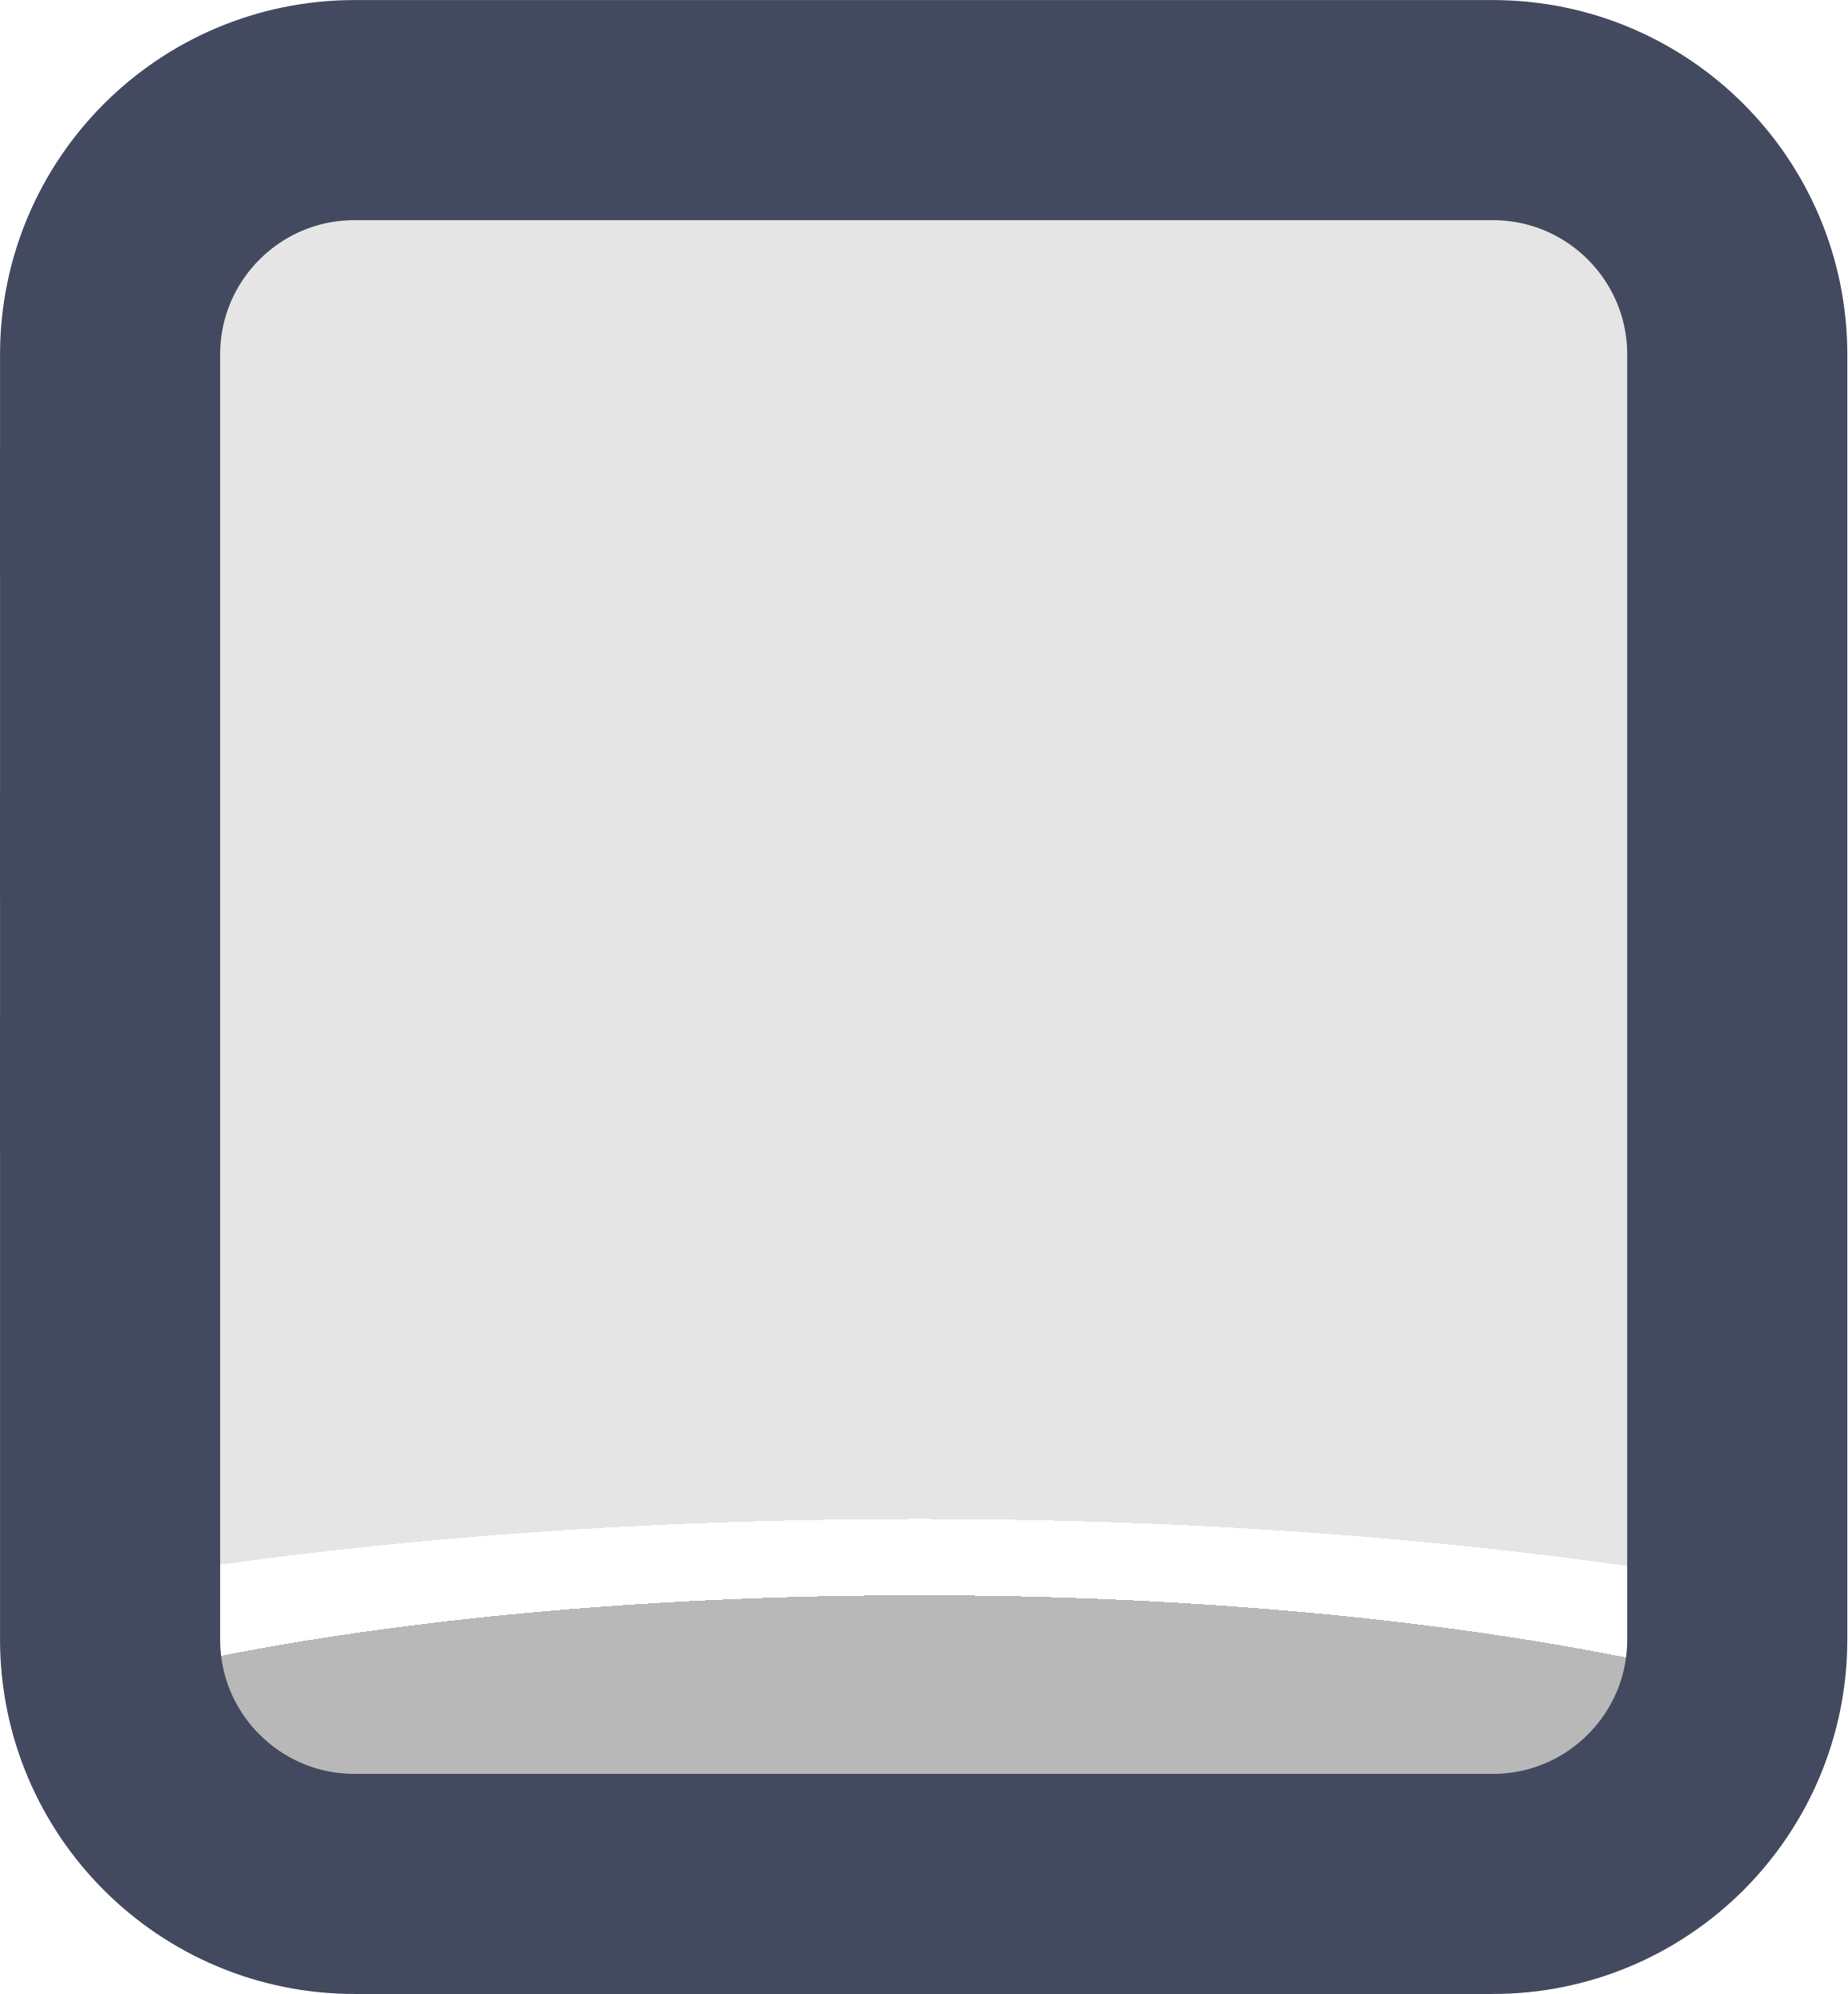
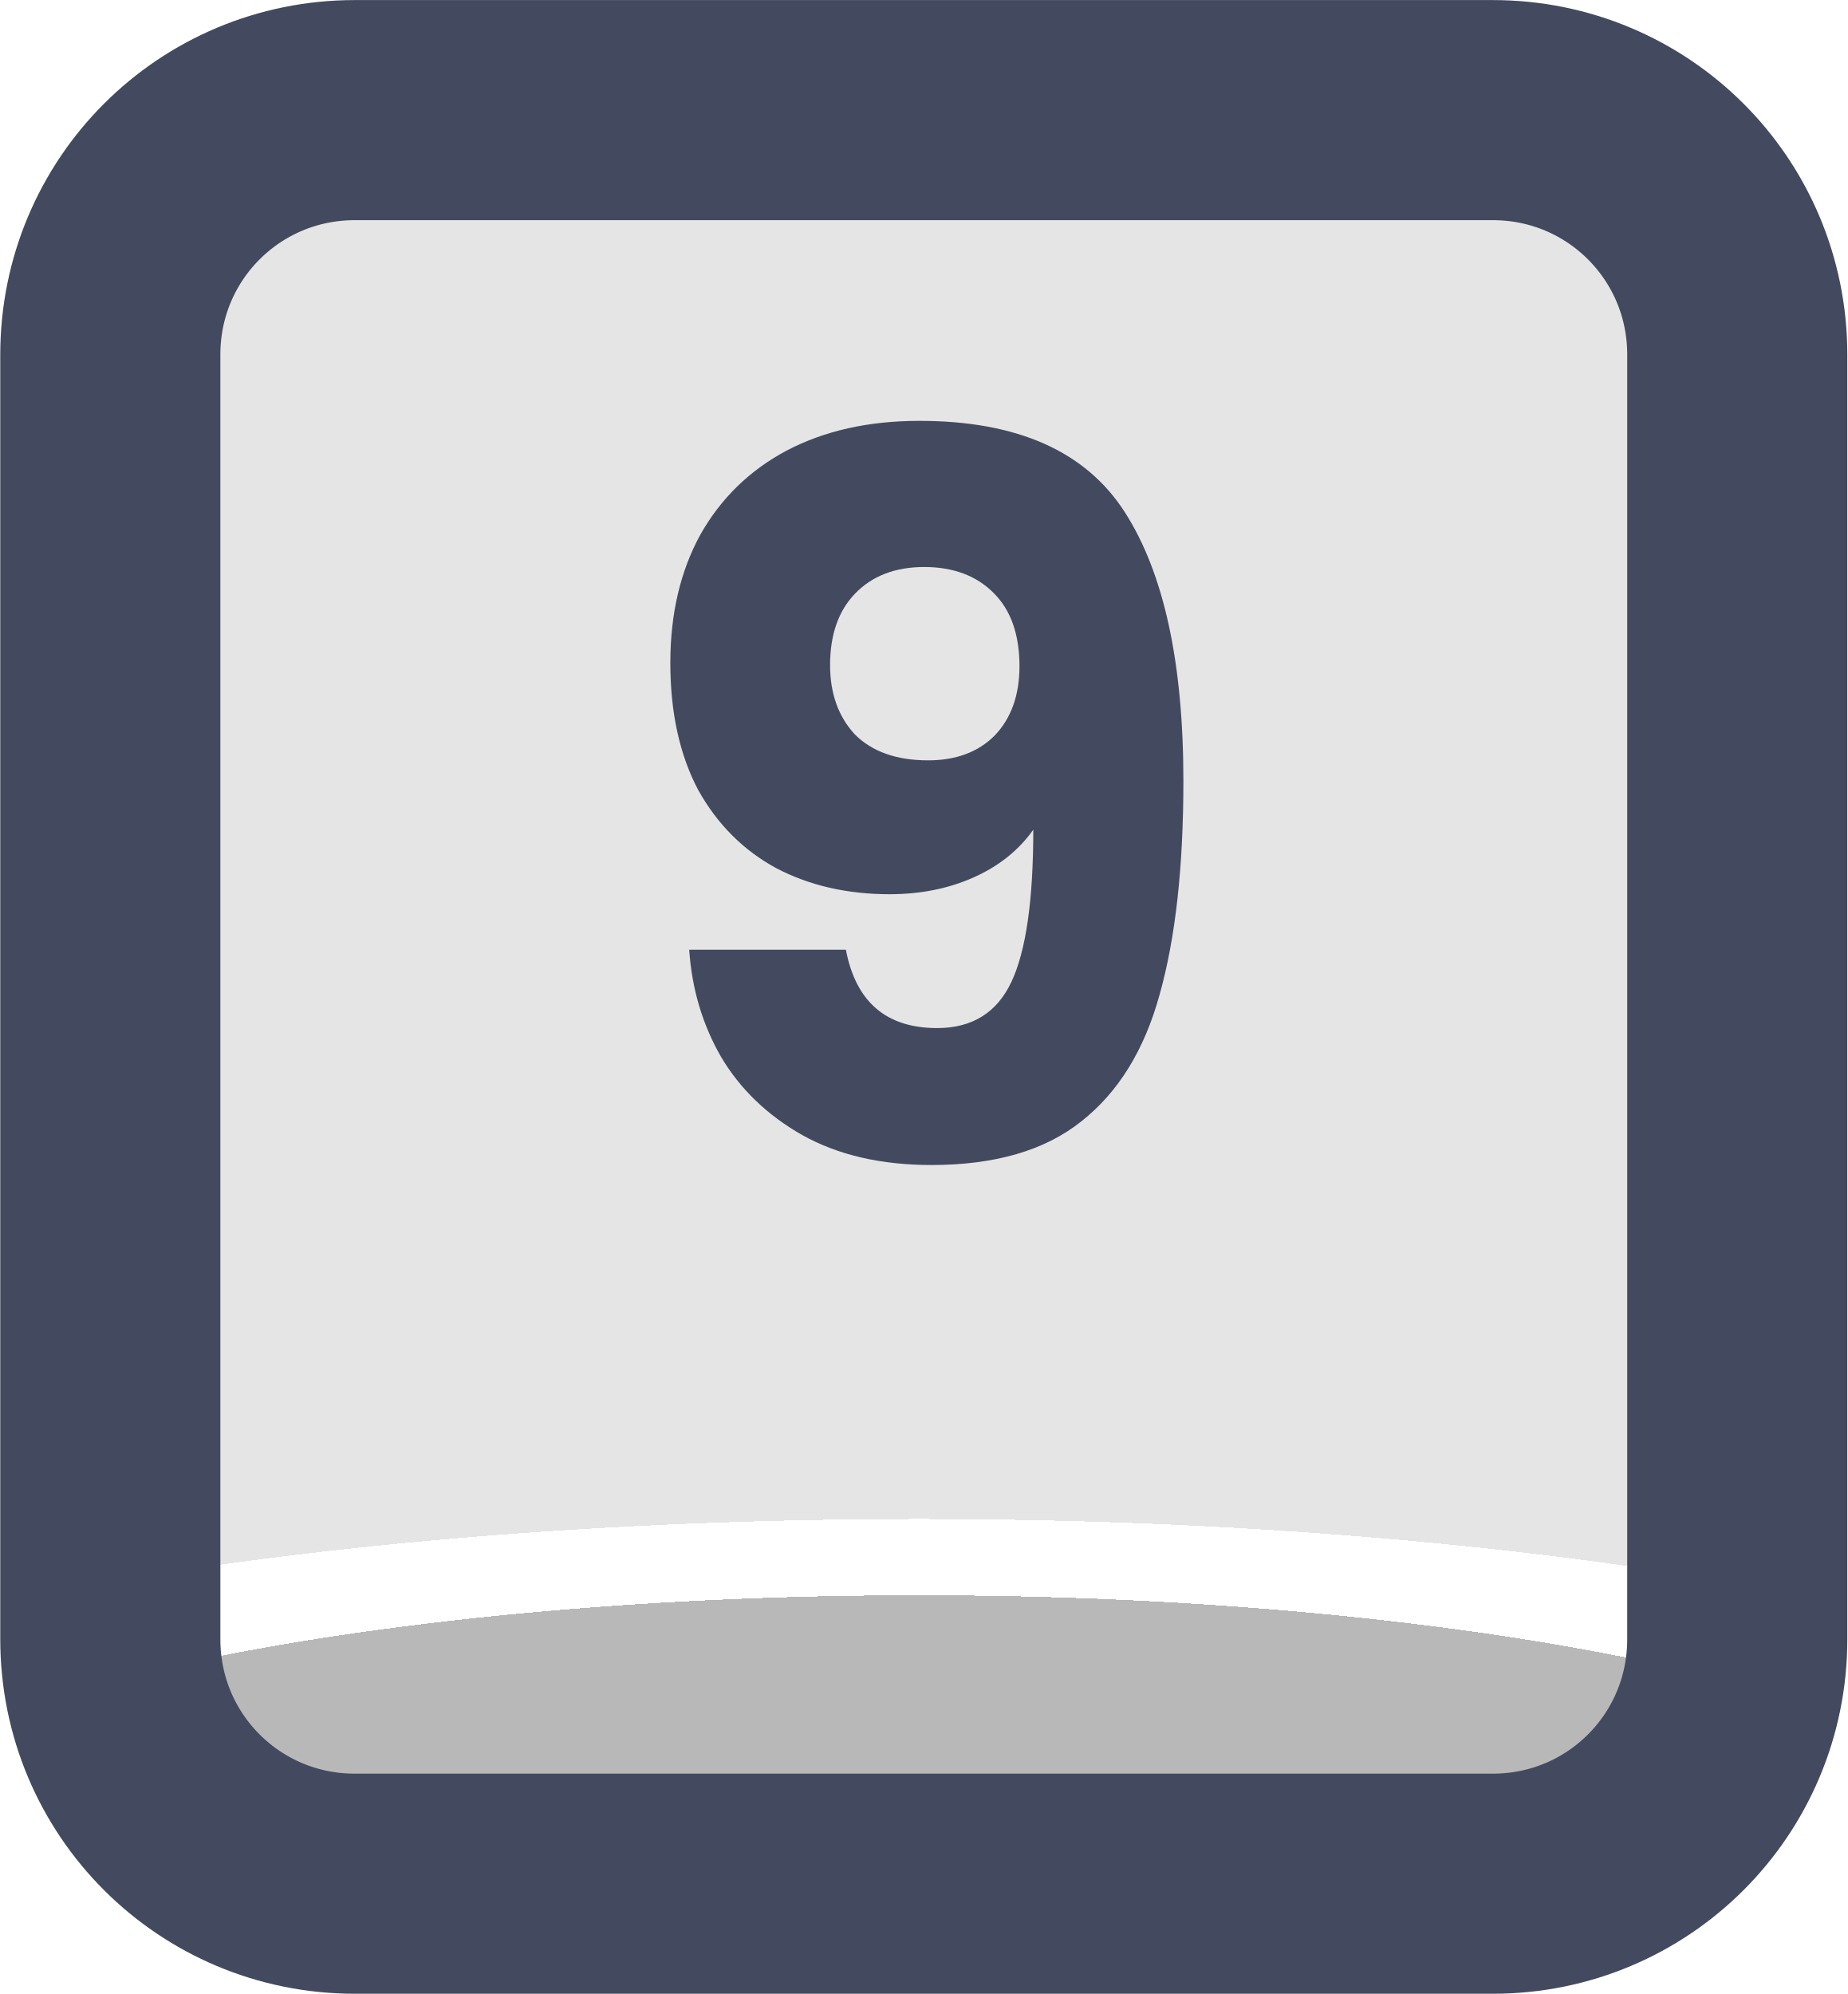
<svg xmlns="http://www.w3.org/2000/svg" xmlns:xlink="http://www.w3.org/1999/xlink" width="37.765" height="40.765" viewBox="0 0 9.992 10.786" version="1.1" id="svg1" xml:space="preserve">
  <defs id="defs1">
+     <linearGradient id="linearGradient1">
+       <stop style="stop-color:#434a5f;stop-opacity:1;" offset="1" id="stop111" />
+       <stop style="stop-color:#434a5f;stop-opacity:1;" offset="1" id="stop112" />
+     </linearGradient>
+     <linearGradient id="linearGradient103">
+       <stop style="stop-color:#434a5f;stop-opacity:1;" offset="1" id="stop103" />
+       <stop style="stop-color:#434a5f;stop-opacity:1;" offset="1" id="stop104" />
+     </linearGradient>
    <linearGradient id="linearGradient7">
      <stop style="stop-color:#b8b8b8;stop-opacity:1;" offset="0.165" id="stop14" />
      <stop style="stop-color:#ffffff;stop-opacity:1;" offset="0.165" id="stop16" />
      <stop style="stop-color:#ffffff;stop-opacity:1;" offset="0.209" id="stop15" />
      <stop style="stop-color:#e5e5e5;stop-opacity:1;" offset="0.209" id="stop7" />
    </linearGradient>
    <radialGradient xlink:href="#linearGradient7" id="radialGradient142" gradientUnits="userSpaceOnUse" gradientTransform="matrix(7.529814,0,0,1.880842,-2870.932,-173.4976)" cx="452.625" cy="196.252" fx="452.625" fy="196.252" r="4.209" />
+     <linearGradient xlink:href="#linearGradient1" id="linearGradient206" x1="533.043" y1="191.579" x2="541.46" y2="191.579" gradientUnits="userSpaceOnUse" />
+     <linearGradient xlink:href="#linearGradient103" id="linearGradient818" x1="536.097" y1="190.65" x2="538.433" y2="190.65" gradientUnits="userSpaceOnUse" />
  </defs>
  <g id="layer2" transform="translate(-228.6,-12.69994)" style="display:inline">
    <g id="g233" style="display:inline;paint-order:fill markers stroke" transform="matrix(1.187047,0,0,1.187047,-404.1464,-209.3208)">
-       <rect style="opacity:1;fill:url(#radialGradient142);fill-opacity:1;stroke:#434a5f;stroke-width:1.003;stroke-linecap:round;stroke-linejoin:round;stroke-miterlimit:0;stroke-dasharray:none;stroke-opacity:1;paint-order:fill markers stroke" id="rect140" width="7.415" height="8.083" x="533.544" y="187.538" rx="1.114" ry="1.114" />
-       <text xml:space="preserve" style="font-style:normal;font-variant:normal;font-weight:bold;font-stretch:normal;font-size:4.52px;font-family:Poppins;-inkscape-font-specification:'Poppins Bold';text-align:center;letter-spacing:0.1px;text-anchor:middle;display:inline;fill:#434a5f;fill-opacity:1;stroke-width:1.991;stroke-linecap:round;stroke-linejoin:round;stroke-dasharray:3.981, 1.991;paint-order:fill markers stroke" x="537.251" y="192.332" id="text140">
-         <tspan id="tspan140" style="font-size:4.52px;text-align:center;text-anchor:middle;fill:#434a5f;fill-opacity:1;stroke-width:1.991;paint-order:fill markers stroke" x="537.301" y="192.332">9</tspan>
-       </text>
+       <path id="rect140" style="opacity:1;fill:url(#radialGradient142);stroke:url(#linearGradient206);stroke-width:1.003;stroke-linecap:round;stroke-linejoin:round;stroke-miterlimit:0" d="m 534.659,187.538 h 5.186 c 0.617,0 1.114,0.497 1.114,1.114 v 5.854 c 0,0.617 -0.497,1.114 -1.114,1.114 h -5.186 c -0.617,0 -1.114,-0.497 -1.114,-1.114 v -5.854 c 0,-0.617 0.497,-1.114 1.114,-1.114 z" />
+       <path d="m 536.897,191.364 q 0.068,0.357 0.416,0.357 0.24,0 0.339,-0.212 0.099,-0.212 0.099,-0.692 -0.099,0.14 -0.271,0.217 -0.172,0.077 -0.384,0.077 -0.289,0 -0.515,-0.118 -0.226,-0.122 -0.357,-0.357 -0.127,-0.24 -0.127,-0.579 0,-0.334 0.136,-0.583 0.14,-0.249 0.393,-0.384 0.258,-0.136 0.606,-0.136 0.669,0 0.936,0.416 0.267,0.416 0.267,1.225 0,0.588 -0.108,0.972 -0.104,0.38 -0.357,0.579 -0.249,0.199 -0.683,0.199 -0.344,0 -0.588,-0.136 -0.24,-0.136 -0.371,-0.357 -0.127,-0.221 -0.145,-0.488 z m 0.375,-0.863 q 0.19,0 0.303,-0.113 0.113,-0.118 0.113,-0.316 0,-0.217 -0.118,-0.334 -0.118,-0.118 -0.316,-0.118 -0.199,0 -0.316,0.122 -0.113,0.118 -0.113,0.325 0,0.194 0.113,0.316 0.118,0.118 0.334,0.118 z" id="text140" style="font-weight:bold;font-size:4.52px;font-family:Poppins;-inkscape-font-specification:'Poppins Bold';text-align:center;letter-spacing:0.1px;text-anchor:middle;fill:url(#linearGradient818);stroke-width:1.991;stroke-linecap:round;stroke-linejoin:round;stroke-dasharray:3.981, 1.991" aria-label="9" />
    </g>
  </g>
</svg>
